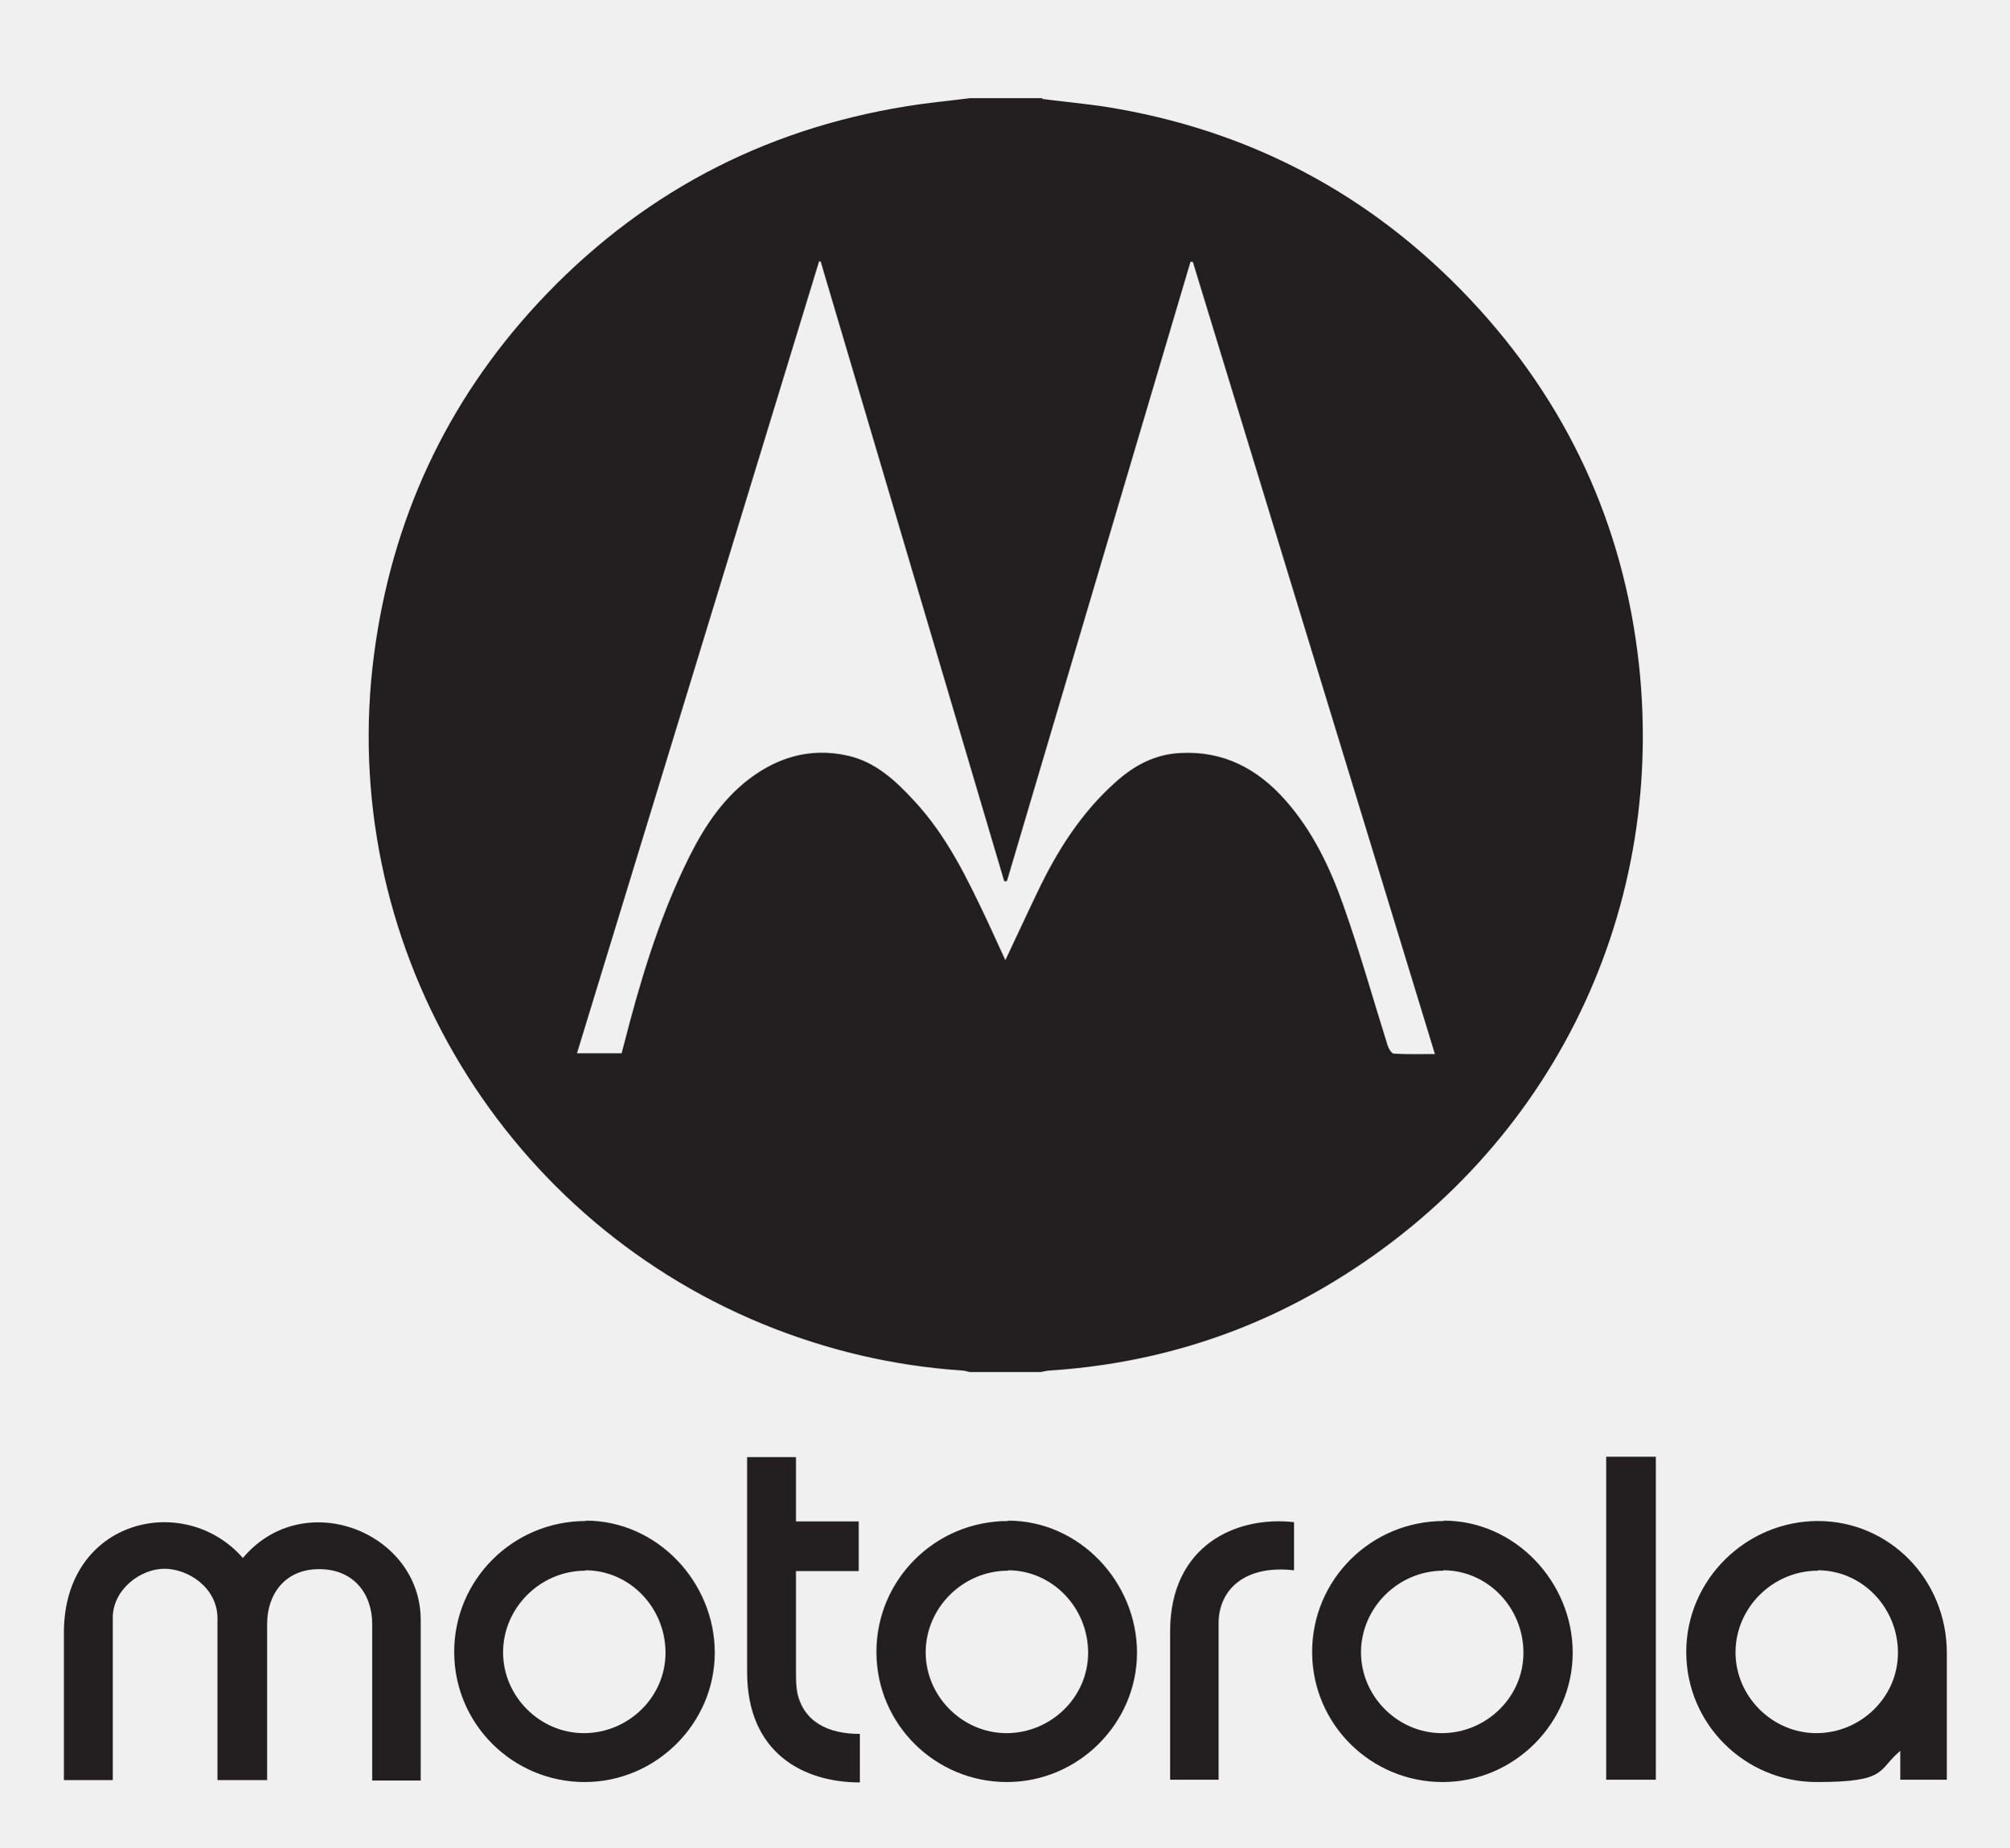
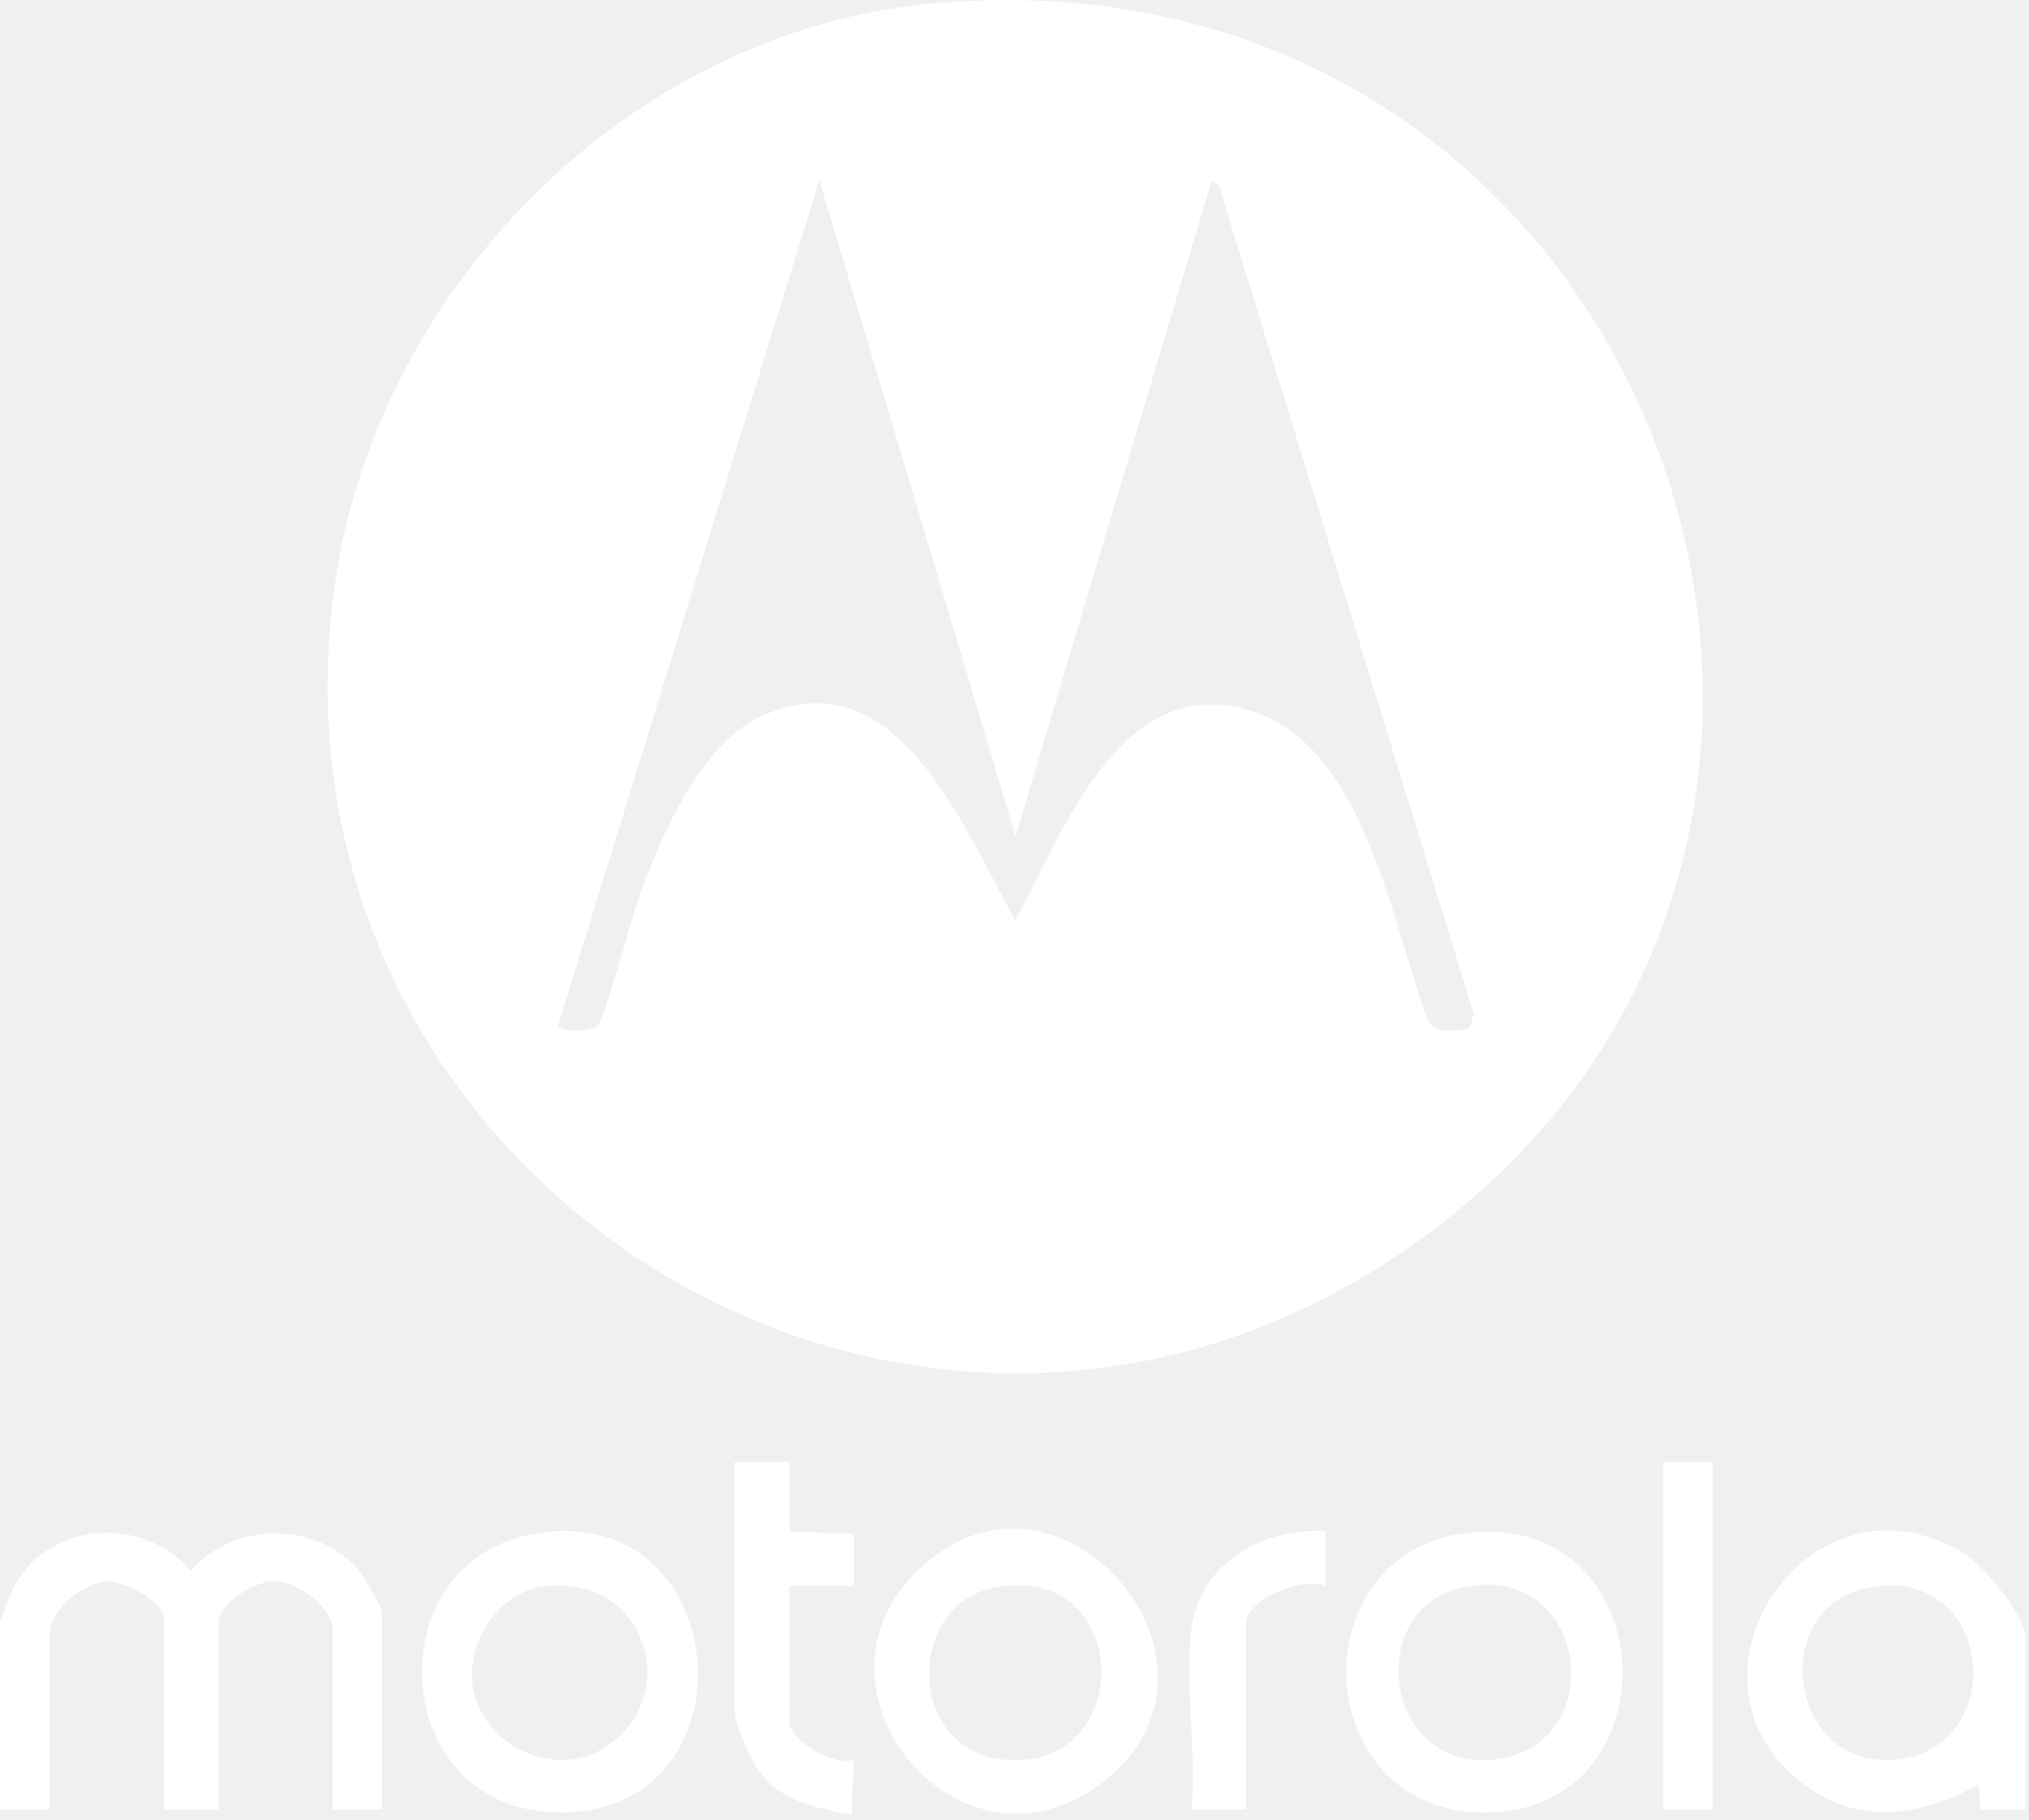
- <svg xmlns="http://www.w3.org/2000/svg" version="1.1" viewBox="0 0 522 480">
+ <svg xmlns="http://www.w3.org/2000/svg" width="116" height="104" viewBox="0 0 116 104" fill="none">
+   <g clip-path="url(#clip0_1_120)">
+     <path d="M53.3 0.2C95.2 -3.62 113.61 49.36 79.79 71.82C51.64 90.51 14.92 67.44 19.05 34.07C21.19 16.84 35.79 1.79 53.3 0.2ZM46.83 10.33L31.91 58.6C32.24 59.05 33.81 59 34.21 58.6C34.53 58.28 36.18 52.22 36.61 51.06C37.86 47.67 40.04 42.53 43.52 40.94C51.29 37.39 55.12 47.42 58.05 52.62C60.79 47.49 64.08 38.38 71.48 40.62C78.03 42.6 79.54 52.77 81.63 58.29C82.13 59.11 83.25 58.98 84.04 58.74L84.26 57.95L69.69 10.62L69.27 10.33L58.06 47.8L46.85 10.33H46.83Z" fill="white" />
+     <path d="M21.86 103.43H19.02V93.07C19.02 91.93 16.95 90.37 15.75 90.37C14.55 90.37 12.49 91.62 12.49 92.79V103.43H9.37V92.5C9.37 91.55 7.09 90.35 6.13 90.39C4.8 90.44 2.84 92.03 2.84 93.35V103.43H0V92.79C0 92.6 0.55 91.25 0.69 90.93C2.57 86.94 8.13 86.53 10.92 89.8C13.19 87.05 17.81 86.93 20.3 89.51C20.68 89.9 21.85 91.8 21.85 92.22V103.43H21.86Z" fill="white" />
+     <path d="M115.8 103.43H113.24L113.1 102.01C109.91 103.75 106.47 104.38 103.33 102.14C95.04 96.22 103.24 83.47 112.2 88.73C113.37 89.42 115.8 92.35 115.8 93.65V103.44V103.43ZM106.93 90.72C100.96 91.74 102.2 101.33 108.54 100.56C114.88 99.79 114.01 89.51 106.93 90.72Z" fill="white" />
+     <path d="M30.87 87.61C42.05 86.02 43.29 103.47 32.17 103.6C22.06 103.72 21.3 88.97 30.87 87.61ZM30.86 90.72C28.41 91.14 26.64 94.01 27.03 96.4C27.57 99.78 31.7 101.76 34.61 99.86C39.22 96.86 36.78 89.71 30.86 90.72Z" fill="white" />
+     <path d="M83.95 87.61C95.06 86.36 95.96 103.47 84.96 103.6C74.87 103.72 74.12 88.72 83.95 87.61ZM83.65 90.72C77.84 91.92 79.12 101.64 85.79 100.52C92.1 99.46 90.73 89.25 83.65 90.72Z" fill="white" />
+     <path d="M52.33 89.9C60.45 81.77 71.94 95.33 62.87 102C54.84 107.91 45.53 96.7 52.33 89.9ZM56.98 90.72C51.82 91.6 51.85 99.7 56.98 100.52C64.89 101.79 65.03 89.34 56.98 90.72Z" fill="white" />
+     <path d="M45.13 83.56V87.53L48.82 87.69V90.65H45.13V98.46C45.13 99.43 47.73 101.03 48.82 100.59L48.68 103.71C46.38 103.3 44.39 102.92 43.09 100.78C42.75 100.22 42.01 98.43 42.01 97.89V83.56H45.13Z" fill="white" />
+     <path d="M68.12 93.07C68.62 89.33 72.22 87.28 75.78 87.53V90.65C74.52 90.08 71.24 91.41 71.24 92.78V103.42H68.12C68.43 100.19 67.7 96.2 68.12 93.06V93.07Z" fill="white" />
+     <path d="M97.92 83.56H95.08V103.43H97.92V83.56Z" fill="white" />
+   </g>
  <defs>
-     <style>
-       .cls-1 {
-         fill: #231f20;
-         fill-rule: evenodd;
-       }
-     </style>
+     <clipPath id="clip0_1_120">
+       <rect width="115.8" height="103.72" fill="white" />
+     </clipPath>
  </defs>
-   <g>
-     <g id="Layer_1">
-       <g>
-         <path class="cls-1" d="M109.3,462.3v-41.5c0-22.8-30.4-34.9-46.2-16.1-15.1-17.3-46.5-10.2-46.5,19.4v38.3h12.7v-42.2c0-7.3,7.2-12.7,13.4-12.7s13.8,4.9,13.8,12.9v42h12.9v-40.6c0-7.5,4.5-14.2,13.5-14.2s13.8,6.4,13.8,14.3v40.6h12.6ZM152.1,407.9c11.5,0,20.8,9.7,20.8,21.4s-9.8,20.9-21.2,20.9-21-9.5-21-21,9.6-21.2,21.4-21.2h0ZM152.2,395.1c-18.9,0-34.2,15.2-34.2,34s15.3,33.8,33.9,33.8,33.8-15.3,33.8-33.6-14.9-34.3-33.5-34.3h0ZM261.9,407.9c11.5,0,20.8,9.7,20.8,21.4s-9.8,20.9-21.2,20.9-21-9.5-21-21,9.6-21.2,21.4-21.2h0ZM261.9,395.1c-18.9,0-34.2,15.2-34.2,34s15.3,33.8,33.9,33.8,33.8-15.3,33.8-33.6-14.9-34.3-33.5-34.3h0ZM375,407.9c11.5,0,20.8,9.7,20.8,21.4s-9.8,20.9-21.2,20.9-21-9.5-21-21,9.6-21.2,21.4-21.2h0ZM375.1,395.1c-18.9,0-34.2,15.2-34.2,34s15.3,33.8,33.9,33.8,33.8-15.3,33.8-33.6-14.9-34.3-33.5-34.3h0ZM472.3,407.9c11.5,0,20.8,9.7,20.8,21.4s-9.8,20.9-21.2,20.9-21-9.5-21-21,9.6-21.2,21.4-21.2h0ZM493.7,454.9v7.4h12.1v-32.9c0-19.1-14.9-34.3-33.5-34.3s-34.2,15.2-34.2,34,15.3,33.8,33.9,33.8,15.7-3.1,21.7-8.1h0ZM206.8,408.1h16.3v-12.9h-16.3v-16.7h-12.7v55.8c0,21.2,14.8,28.7,29.3,28.7v-12.6c-8.2,0-14.7-3.1-16.3-10.9-.3-2.2-.3-2.6-.3-6.8v-24.7h0ZM430.2,462.3v-83.9h-12.9v83.9h12.9ZM316.7,462.3h-12.7v-38.5c0-22.4,17.2-30.1,32.2-28.4v12.5c-13.2-1.5-19.6,5.4-19.6,13.7v40.6h0Z" />
-         <path class="cls-1" d="M213.3,67.9c-.2,0-.3,0-.5,0-20.9,68.5-41.9,137-62.9,205.7h11.6c.2-.8.4-1.6.6-2.3,4-15.6,8.6-31.1,15.5-45.7,3.9-8.3,8.5-16.2,15.7-22.2,7.9-6.5,16.9-9.4,27-7.1,7.1,1.6,12.3,6.4,17.1,11.6,8.6,9.2,13.9,20.3,19.2,31.5,1.5,3.3,3,6.5,4.6,10,2.9-6.1,5.6-12,8.4-17.8,5.1-10.7,11.4-20.6,20.3-28.5,4.8-4.3,10.2-7.2,16.8-7.5,11.2-.6,20,4.1,27.2,12.2,7.1,8,11.7,17.6,15.2,27.6,4.2,11.9,7.6,24,11.4,36.1.3.9,1,2.2,1.7,2.2,3.4.2,6.8.1,10.6.1-21-68.8-42-137.3-62.9-205.8-.2,0-.4,0-.6,0-15.9,53.6-31.8,107.3-47.7,160.9-.2,0-.5,0-.7,0-15.9-53.7-31.8-107.3-47.7-161h0ZM270.8,25.7c5.4.7,10.8,1.2,16.2,2,37.4,5.9,69.2,22.7,95.1,50.2,25,26.6,39.7,58.3,43.7,94.6,7.2,66.2-24.1,128.1-81.6,161.8-22,12.9-45.8,20-71.3,21.7-.9,0-1.8.3-2.6.4h-18.3c-.7-.1-1.4-.4-2.1-.4-17.9-1.2-35.2-5.3-51.8-12.1-69-28.4-110.7-100.1-100.9-174.1,4.6-34.8,18.7-65.3,42.5-91,26-28,58-45.1,95.8-51.2,5.5-.9,11-1.4,16.5-2.1h18.8Z" />
-       </g>
-     </g>
-   </g>
</svg>
